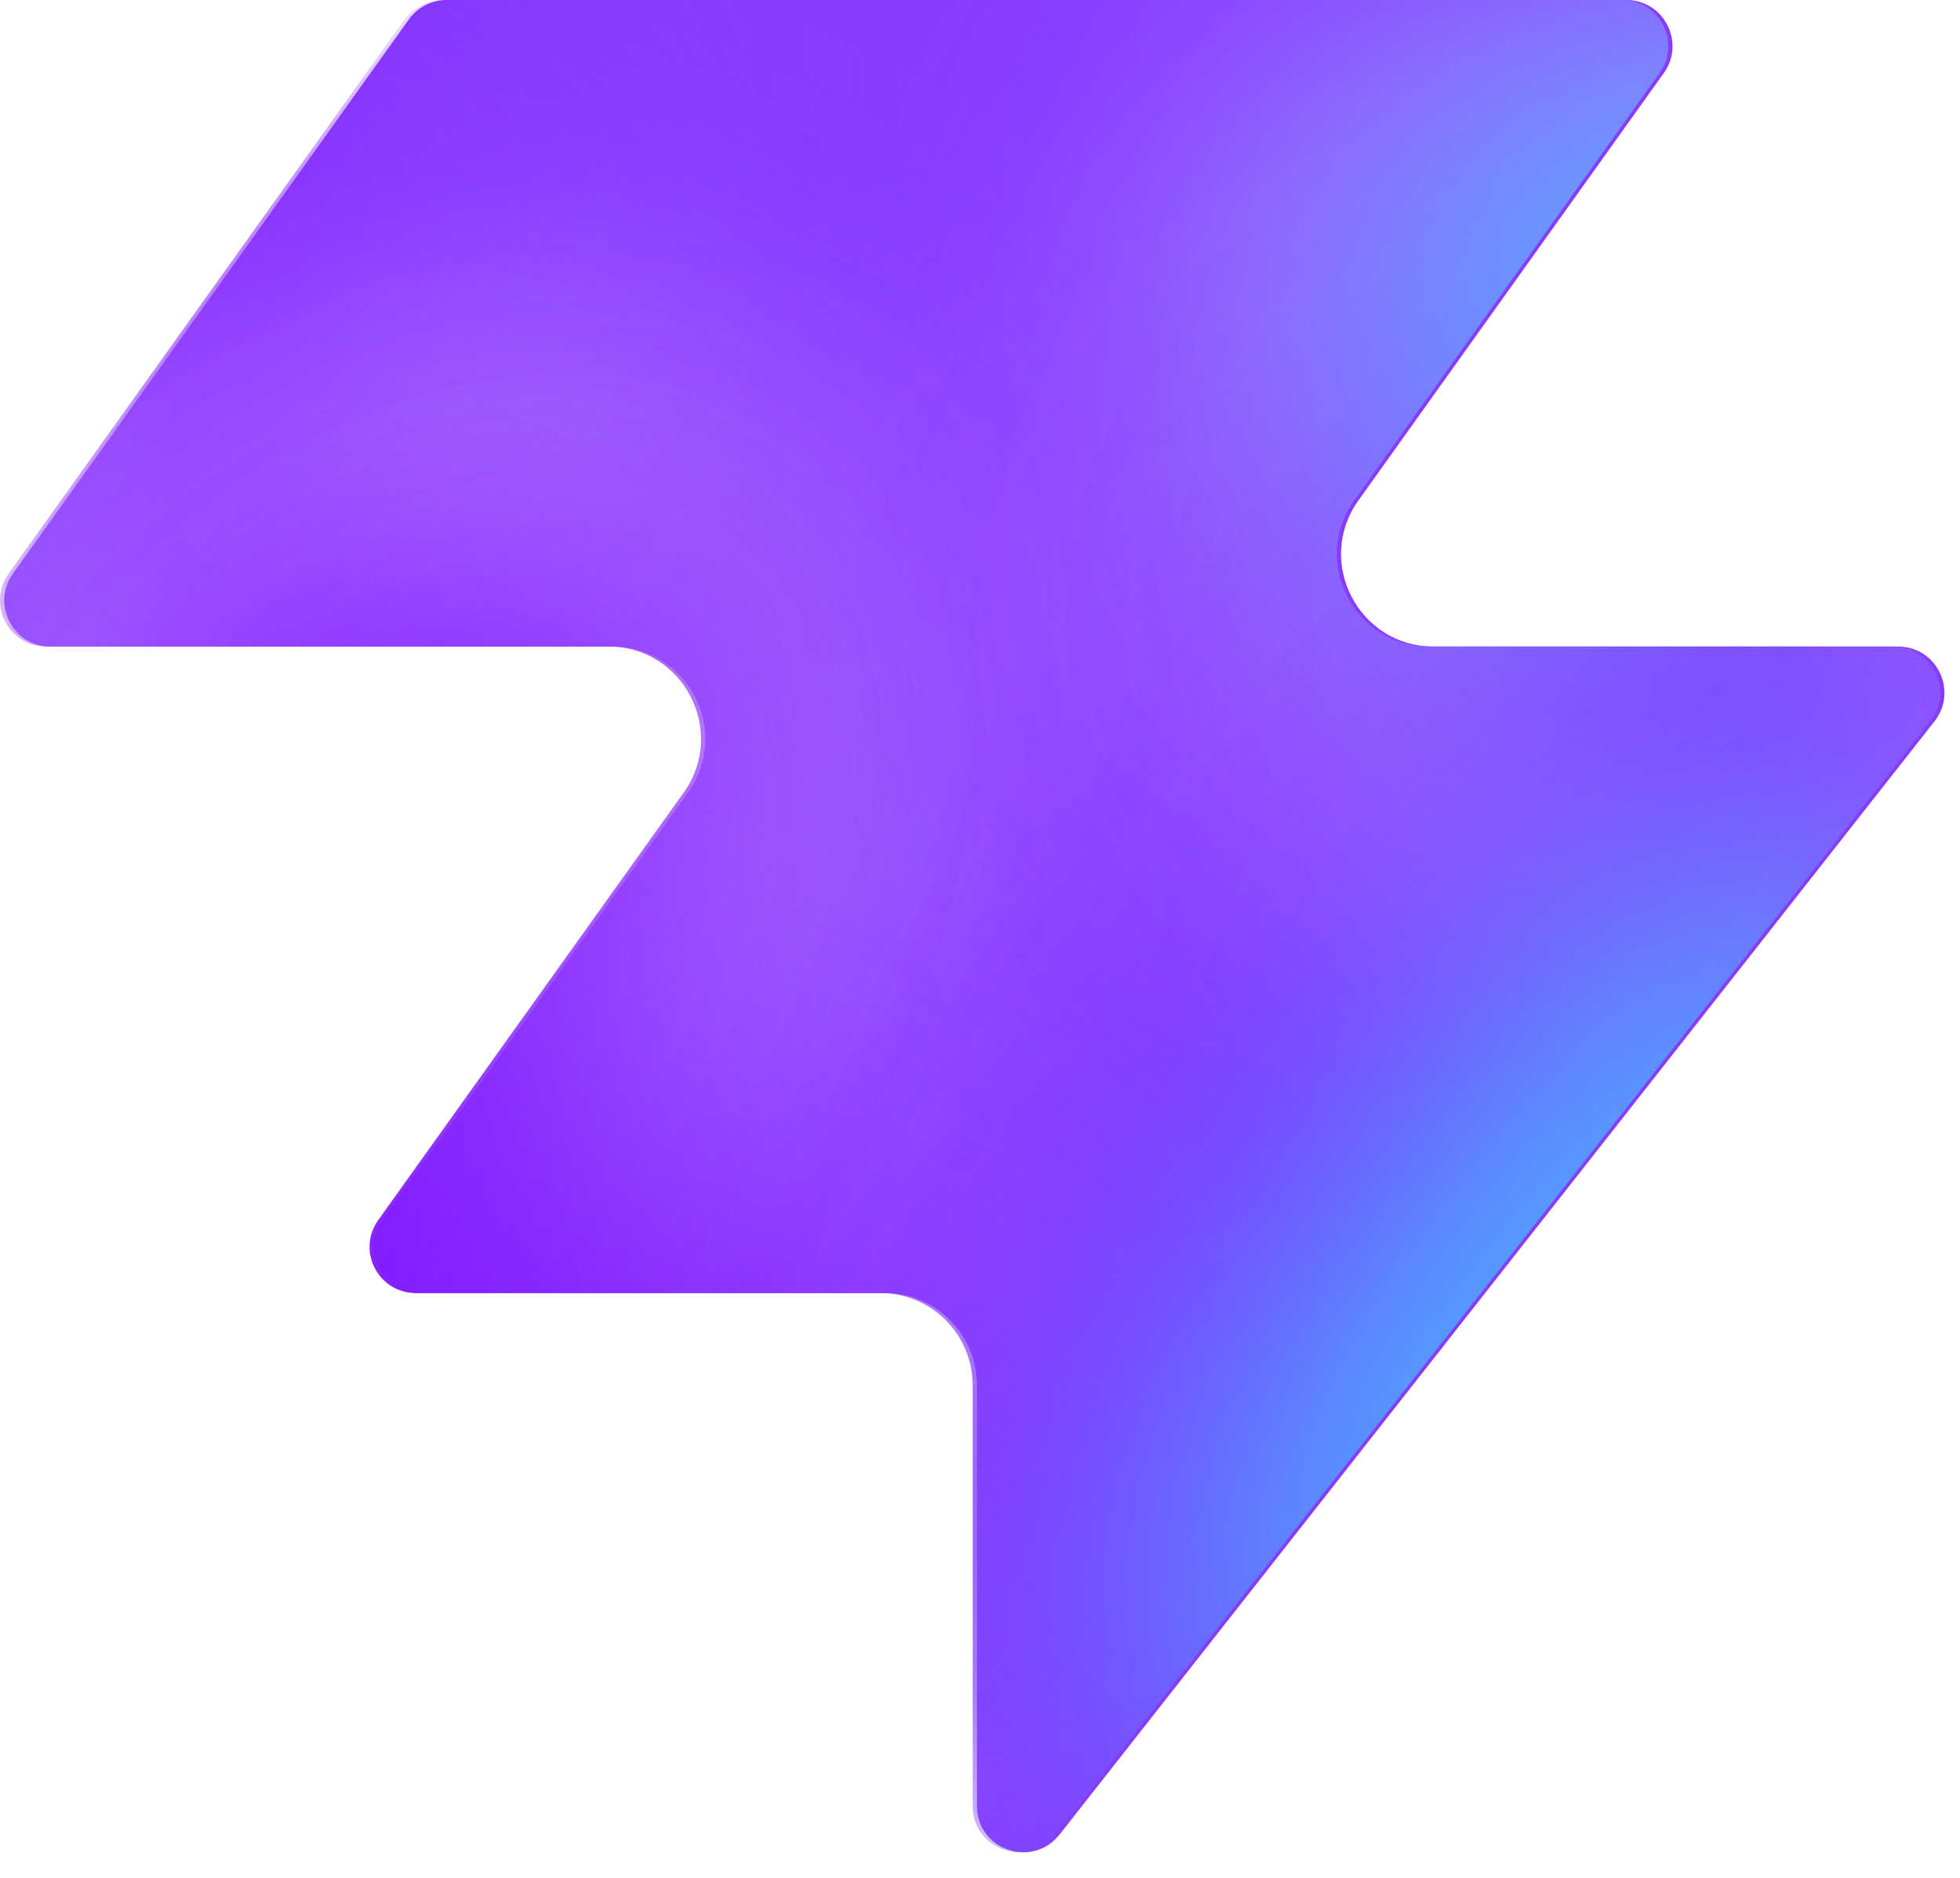
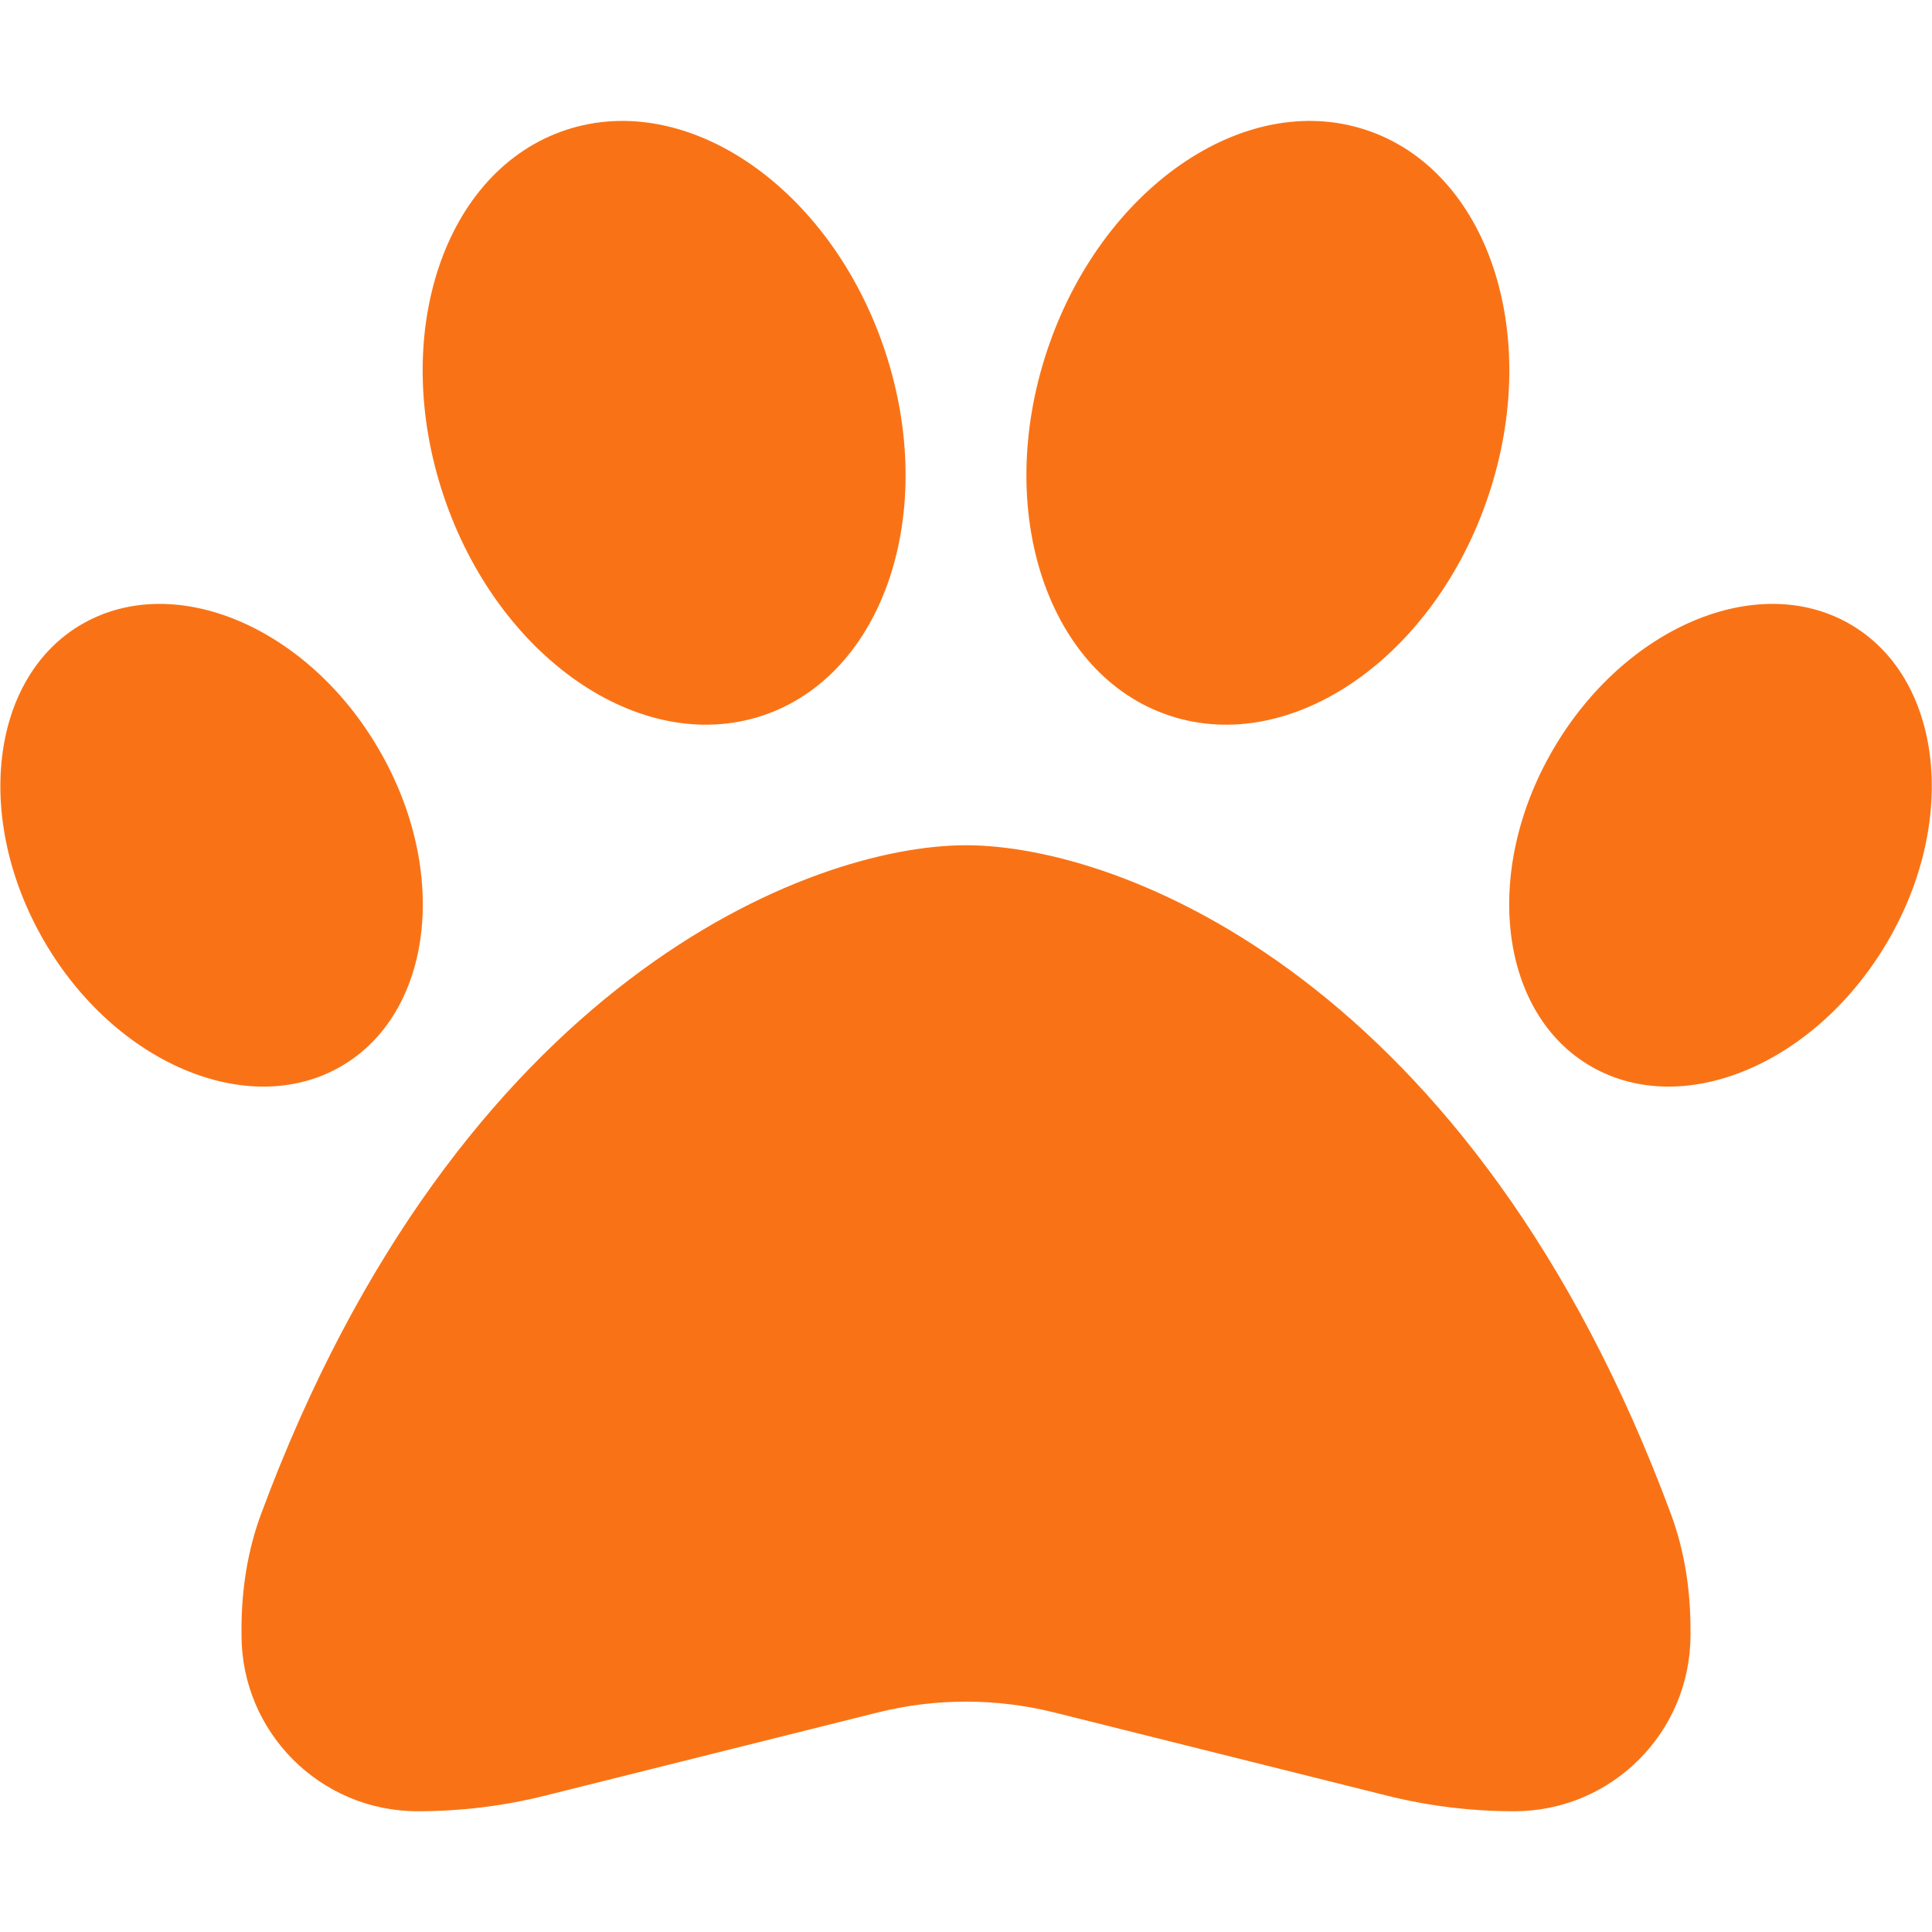
- <svg xmlns="http://www.w3.org/2000/svg" width="48" height="46" fill="none" viewBox="0 0 48 46">
-   <path fill="#863bff" d="M25.946 44.938c-.664.845-2.021.375-2.021-.698V33.937a2.26 2.26 0 0 0-2.262-2.262H10.287c-.92 0-1.456-1.04-.92-1.788l7.48-10.471c1.07-1.497 0-3.578-1.842-3.578H1.237c-.92 0-1.456-1.04-.92-1.788L10.013.474c.214-.297.556-.474.92-.474h28.894c.92 0 1.456 1.04.92 1.788l-7.48 10.471c-1.07 1.498 0 3.579 1.842 3.579h11.377c.943 0 1.473 1.088.89 1.83L25.947 44.94z" style="fill:#863bff;fill:color(display-p3 .525 .23 1);fill-opacity:1" />
-   <mask id="a" width="48" height="46" x="0" y="0" maskUnits="userSpaceOnUse" style="mask-type:alpha">
-     <path fill="#000" d="M25.842 44.938c-.664.844-2.021.375-2.021-.698V33.937a2.26 2.26 0 0 0-2.262-2.262H10.183c-.92 0-1.456-1.04-.92-1.788l7.48-10.471c1.07-1.498 0-3.579-1.842-3.579H1.133c-.92 0-1.456-1.04-.92-1.787L9.91.473c.214-.297.556-.474.92-.474h28.894c.92 0 1.456 1.04.92 1.788l-7.48 10.471c-1.07 1.498 0 3.578 1.842 3.578h11.377c.943 0 1.473 1.088.89 1.832L25.843 44.94z" style="fill:#000;fill-opacity:1" />
-   </mask>
-   <g mask="url(#a)">
-     <g filter="url(#b)">
-       <ellipse cx="5.508" cy="14.704" fill="#ede6ff" rx="5.508" ry="14.704" style="fill:#ede6ff;fill:color(display-p3 .927 .903 1);fill-opacity:1" transform="matrix(.00324 1 1 -.00324 -4.47 31.516)" />
-     </g>
-     <g filter="url(#c)">
-       <ellipse cx="10.399" cy="29.851" fill="#ede6ff" rx="10.399" ry="29.851" style="fill:#ede6ff;fill:color(display-p3 .927 .903 1);fill-opacity:1" transform="matrix(.00324 1 1 -.00324 -39.328 7.883)" />
-     </g>
-     <g filter="url(#d)">
-       <ellipse cx="5.508" cy="30.487" fill="#7e14ff" rx="5.508" ry="30.487" style="fill:#7e14ff;fill:color(display-p3 .492 .077 1);fill-opacity:1" transform="rotate(89.814 -25.913 -14.639)scale(1 -1)" />
-     </g>
-     <g filter="url(#e)">
-       <ellipse cx="5.508" cy="30.599" fill="#7e14ff" rx="5.508" ry="30.599" style="fill:#7e14ff;fill:color(display-p3 .492 .077 1);fill-opacity:1" transform="rotate(89.814 -32.644 -3.334)scale(1 -1)" />
-     </g>
-     <g filter="url(#f)">
-       <ellipse cx="5.508" cy="30.599" fill="#7e14ff" rx="5.508" ry="30.599" style="fill:#7e14ff;fill:color(display-p3 .492 .077 1);fill-opacity:1" transform="matrix(.00324 1 1 -.00324 -34.34 30.47)" />
-     </g>
-     <g filter="url(#g)">
-       <ellipse cx="14.072" cy="22.078" fill="#ede6ff" rx="14.072" ry="22.078" style="fill:#ede6ff;fill:color(display-p3 .927 .903 1);fill-opacity:1" transform="rotate(93.35 24.506 48.493)scale(-1 1)" />
-     </g>
-     <g filter="url(#h)">
-       <ellipse cx="3.47" cy="21.501" fill="#7e14ff" rx="3.47" ry="21.501" style="fill:#7e14ff;fill:color(display-p3 .492 .077 1);fill-opacity:1" transform="rotate(89.009 28.708 47.59)scale(-1 1)" />
-     </g>
-     <g filter="url(#i)">
-       <ellipse cx="3.47" cy="21.501" fill="#7e14ff" rx="3.47" ry="21.501" style="fill:#7e14ff;fill:color(display-p3 .492 .077 1);fill-opacity:1" transform="rotate(89.009 28.708 47.59)scale(-1 1)" />
-     </g>
-     <g filter="url(#j)">
-       <ellipse cx=".387" cy="8.972" fill="#7e14ff" rx="4.407" ry="29.108" style="fill:#7e14ff;fill:color(display-p3 .492 .077 1);fill-opacity:1" transform="rotate(39.51 .387 8.972)" />
-     </g>
-     <g filter="url(#k)">
-       <ellipse cx="47.523" cy="-6.092" fill="#7e14ff" rx="4.407" ry="29.108" style="fill:#7e14ff;fill:color(display-p3 .492 .077 1);fill-opacity:1" transform="rotate(37.892 47.523 -6.092)" />
-     </g>
-     <g filter="url(#l)">
-       <ellipse cx="41.412" cy="6.333" fill="#47bfff" rx="5.971" ry="9.665" style="fill:#47bfff;fill:color(display-p3 .28 .748 1);fill-opacity:1" transform="rotate(37.892 41.412 6.333)" />
-     </g>
-     <g filter="url(#m)">
-       <ellipse cx="-1.879" cy="38.332" fill="#7e14ff" rx="4.407" ry="29.108" style="fill:#7e14ff;fill:color(display-p3 .492 .077 1);fill-opacity:1" transform="rotate(37.892 -1.88 38.332)" />
-     </g>
-     <g filter="url(#n)">
-       <ellipse cx="-1.879" cy="38.332" fill="#7e14ff" rx="4.407" ry="29.108" style="fill:#7e14ff;fill:color(display-p3 .492 .077 1);fill-opacity:1" transform="rotate(37.892 -1.88 38.332)" />
-     </g>
-     <g filter="url(#o)">
-       <ellipse cx="35.651" cy="29.907" fill="#7e14ff" rx="4.407" ry="29.108" style="fill:#7e14ff;fill:color(display-p3 .492 .077 1);fill-opacity:1" transform="rotate(37.892 35.651 29.907)" />
-     </g>
-     <g filter="url(#p)">
-       <ellipse cx="38.418" cy="32.4" fill="#47bfff" rx="5.971" ry="15.297" style="fill:#47bfff;fill:color(display-p3 .28 .748 1);fill-opacity:1" transform="rotate(37.892 38.418 32.4)" />
-     </g>
-   </g>
-   <defs>
-     <filter id="b" width="60.045" height="41.654" x="-19.77" y="16.149" color-interpolation-filters="sRGB" filterUnits="userSpaceOnUse">
-       <feFlood flood-opacity="0" result="BackgroundImageFix" />
-       <feBlend in="SourceGraphic" in2="BackgroundImageFix" result="shape" />
-       <feGaussianBlur result="effect1_foregroundBlur_2002_17158" stdDeviation="7.659" />
-     </filter>
-     <filter id="c" width="90.34" height="51.437" x="-54.613" y="-7.533" color-interpolation-filters="sRGB" filterUnits="userSpaceOnUse">
-       <feFlood flood-opacity="0" result="BackgroundImageFix" />
-       <feBlend in="SourceGraphic" in2="BackgroundImageFix" result="shape" />
-       <feGaussianBlur result="effect1_foregroundBlur_2002_17158" stdDeviation="7.659" />
-     </filter>
-     <filter id="d" width="79.355" height="29.4" x="-49.64" y="2.03" color-interpolation-filters="sRGB" filterUnits="userSpaceOnUse">
-       <feFlood flood-opacity="0" result="BackgroundImageFix" />
-       <feBlend in="SourceGraphic" in2="BackgroundImageFix" result="shape" />
-       <feGaussianBlur result="effect1_foregroundBlur_2002_17158" stdDeviation="4.596" />
-     </filter>
-     <filter id="e" width="79.579" height="29.4" x="-45.045" y="20.029" color-interpolation-filters="sRGB" filterUnits="userSpaceOnUse">
-       <feFlood flood-opacity="0" result="BackgroundImageFix" />
-       <feBlend in="SourceGraphic" in2="BackgroundImageFix" result="shape" />
-       <feGaussianBlur result="effect1_foregroundBlur_2002_17158" stdDeviation="4.596" />
-     </filter>
-     <filter id="f" width="79.579" height="29.4" x="-43.513" y="21.178" color-interpolation-filters="sRGB" filterUnits="userSpaceOnUse">
-       <feFlood flood-opacity="0" result="BackgroundImageFix" />
-       <feBlend in="SourceGraphic" in2="BackgroundImageFix" result="shape" />
-       <feGaussianBlur result="effect1_foregroundBlur_2002_17158" stdDeviation="4.596" />
-     </filter>
-     <filter id="g" width="74.749" height="58.852" x="15.756" y="-17.901" color-interpolation-filters="sRGB" filterUnits="userSpaceOnUse">
-       <feFlood flood-opacity="0" result="BackgroundImageFix" />
-       <feBlend in="SourceGraphic" in2="BackgroundImageFix" result="shape" />
-       <feGaussianBlur result="effect1_foregroundBlur_2002_17158" stdDeviation="7.659" />
-     </filter>
-     <filter id="h" width="61.377" height="25.362" x="23.548" y="2.284" color-interpolation-filters="sRGB" filterUnits="userSpaceOnUse">
-       <feFlood flood-opacity="0" result="BackgroundImageFix" />
-       <feBlend in="SourceGraphic" in2="BackgroundImageFix" result="shape" />
-       <feGaussianBlur result="effect1_foregroundBlur_2002_17158" stdDeviation="4.596" />
-     </filter>
-     <filter id="i" width="61.377" height="25.362" x="23.548" y="2.284" color-interpolation-filters="sRGB" filterUnits="userSpaceOnUse">
-       <feFlood flood-opacity="0" result="BackgroundImageFix" />
-       <feBlend in="SourceGraphic" in2="BackgroundImageFix" result="shape" />
-       <feGaussianBlur result="effect1_foregroundBlur_2002_17158" stdDeviation="4.596" />
-     </filter>
-     <filter id="j" width="56.045" height="63.649" x="-27.636" y="-22.853" color-interpolation-filters="sRGB" filterUnits="userSpaceOnUse">
-       <feFlood flood-opacity="0" result="BackgroundImageFix" />
-       <feBlend in="SourceGraphic" in2="BackgroundImageFix" result="shape" />
-       <feGaussianBlur result="effect1_foregroundBlur_2002_17158" stdDeviation="4.596" />
-     </filter>
-     <filter id="k" width="54.814" height="64.646" x="20.116" y="-38.415" color-interpolation-filters="sRGB" filterUnits="userSpaceOnUse">
-       <feFlood flood-opacity="0" result="BackgroundImageFix" />
-       <feBlend in="SourceGraphic" in2="BackgroundImageFix" result="shape" />
-       <feGaussianBlur result="effect1_foregroundBlur_2002_17158" stdDeviation="4.596" />
-     </filter>
-     <filter id="l" width="33.541" height="35.313" x="24.641" y="-11.323" color-interpolation-filters="sRGB" filterUnits="userSpaceOnUse">
-       <feFlood flood-opacity="0" result="BackgroundImageFix" />
-       <feBlend in="SourceGraphic" in2="BackgroundImageFix" result="shape" />
-       <feGaussianBlur result="effect1_foregroundBlur_2002_17158" stdDeviation="4.596" />
-     </filter>
-     <filter id="m" width="54.814" height="64.646" x="-29.286" y="6.009" color-interpolation-filters="sRGB" filterUnits="userSpaceOnUse">
-       <feFlood flood-opacity="0" result="BackgroundImageFix" />
-       <feBlend in="SourceGraphic" in2="BackgroundImageFix" result="shape" />
-       <feGaussianBlur result="effect1_foregroundBlur_2002_17158" stdDeviation="4.596" />
-     </filter>
-     <filter id="n" width="54.814" height="64.646" x="-29.286" y="6.009" color-interpolation-filters="sRGB" filterUnits="userSpaceOnUse">
-       <feFlood flood-opacity="0" result="BackgroundImageFix" />
-       <feBlend in="SourceGraphic" in2="BackgroundImageFix" result="shape" />
-       <feGaussianBlur result="effect1_foregroundBlur_2002_17158" stdDeviation="4.596" />
-     </filter>
-     <filter id="o" width="54.814" height="64.646" x="8.244" y="-2.416" color-interpolation-filters="sRGB" filterUnits="userSpaceOnUse">
-       <feFlood flood-opacity="0" result="BackgroundImageFix" />
-       <feBlend in="SourceGraphic" in2="BackgroundImageFix" result="shape" />
-       <feGaussianBlur result="effect1_foregroundBlur_2002_17158" stdDeviation="4.596" />
-     </filter>
-     <filter id="p" width="39.409" height="43.623" x="18.713" y="10.588" color-interpolation-filters="sRGB" filterUnits="userSpaceOnUse">
-       <feFlood flood-opacity="0" result="BackgroundImageFix" />
-       <feBlend in="SourceGraphic" in2="BackgroundImageFix" result="shape" />
-       <feGaussianBlur result="effect1_foregroundBlur_2002_17158" stdDeviation="4.596" />
-     </filter>
-   </defs>
+ <svg xmlns="http://www.w3.org/2000/svg" viewBox="0 0 512 512">
+   <path fill="#f97316" d="M234.5 92.9c14.3 42.9-.3 86.2-32.6 96.8s-70.1-15.6-84.4-58.5 .3-86.2 32.6-96.8 70.1 15.6 84.4 58.5zM100.4 198.6c18.9 32.4 14.3 70.1-10.2 84.1s-59.7-.9-78.5-33.3-14.3-70.1 10.2-84.1 59.7 .9 78.5 33.3zM69.2 401.2C121.6 259.9 214.7 224 256 224s134.4 35.9 186.8 177.2c3.6 9.7 5.2 20.1 5.2 30.5l0 1.6c0 25.8-20.9 46.7-46.7 46.7-11.5 0-22.9-1.4-34-4.2l-88-22c-15.3-3.8-31.3-3.8-46.6 0l-88 22c-11.1 2.8-22.5 4.2-34 4.2-25.8 0-46.7-20.9-46.7-46.7l0-1.6c0-10.4 1.6-20.8 5.2-30.5zM421.8 282.7c-24.5-14-29.1-51.7-10.2-84.1s54-47.3 78.5-33.3 29.1 51.7 10.2 84.1-54 47.3-78.5 33.3zM310.1 189.7c-32.3-10.6-46.9-53.9-32.6-96.8s52.1-69.1 84.4-58.5 46.9 53.9 32.6 96.8-52.1 69.1-84.4 58.5z" />
</svg>
